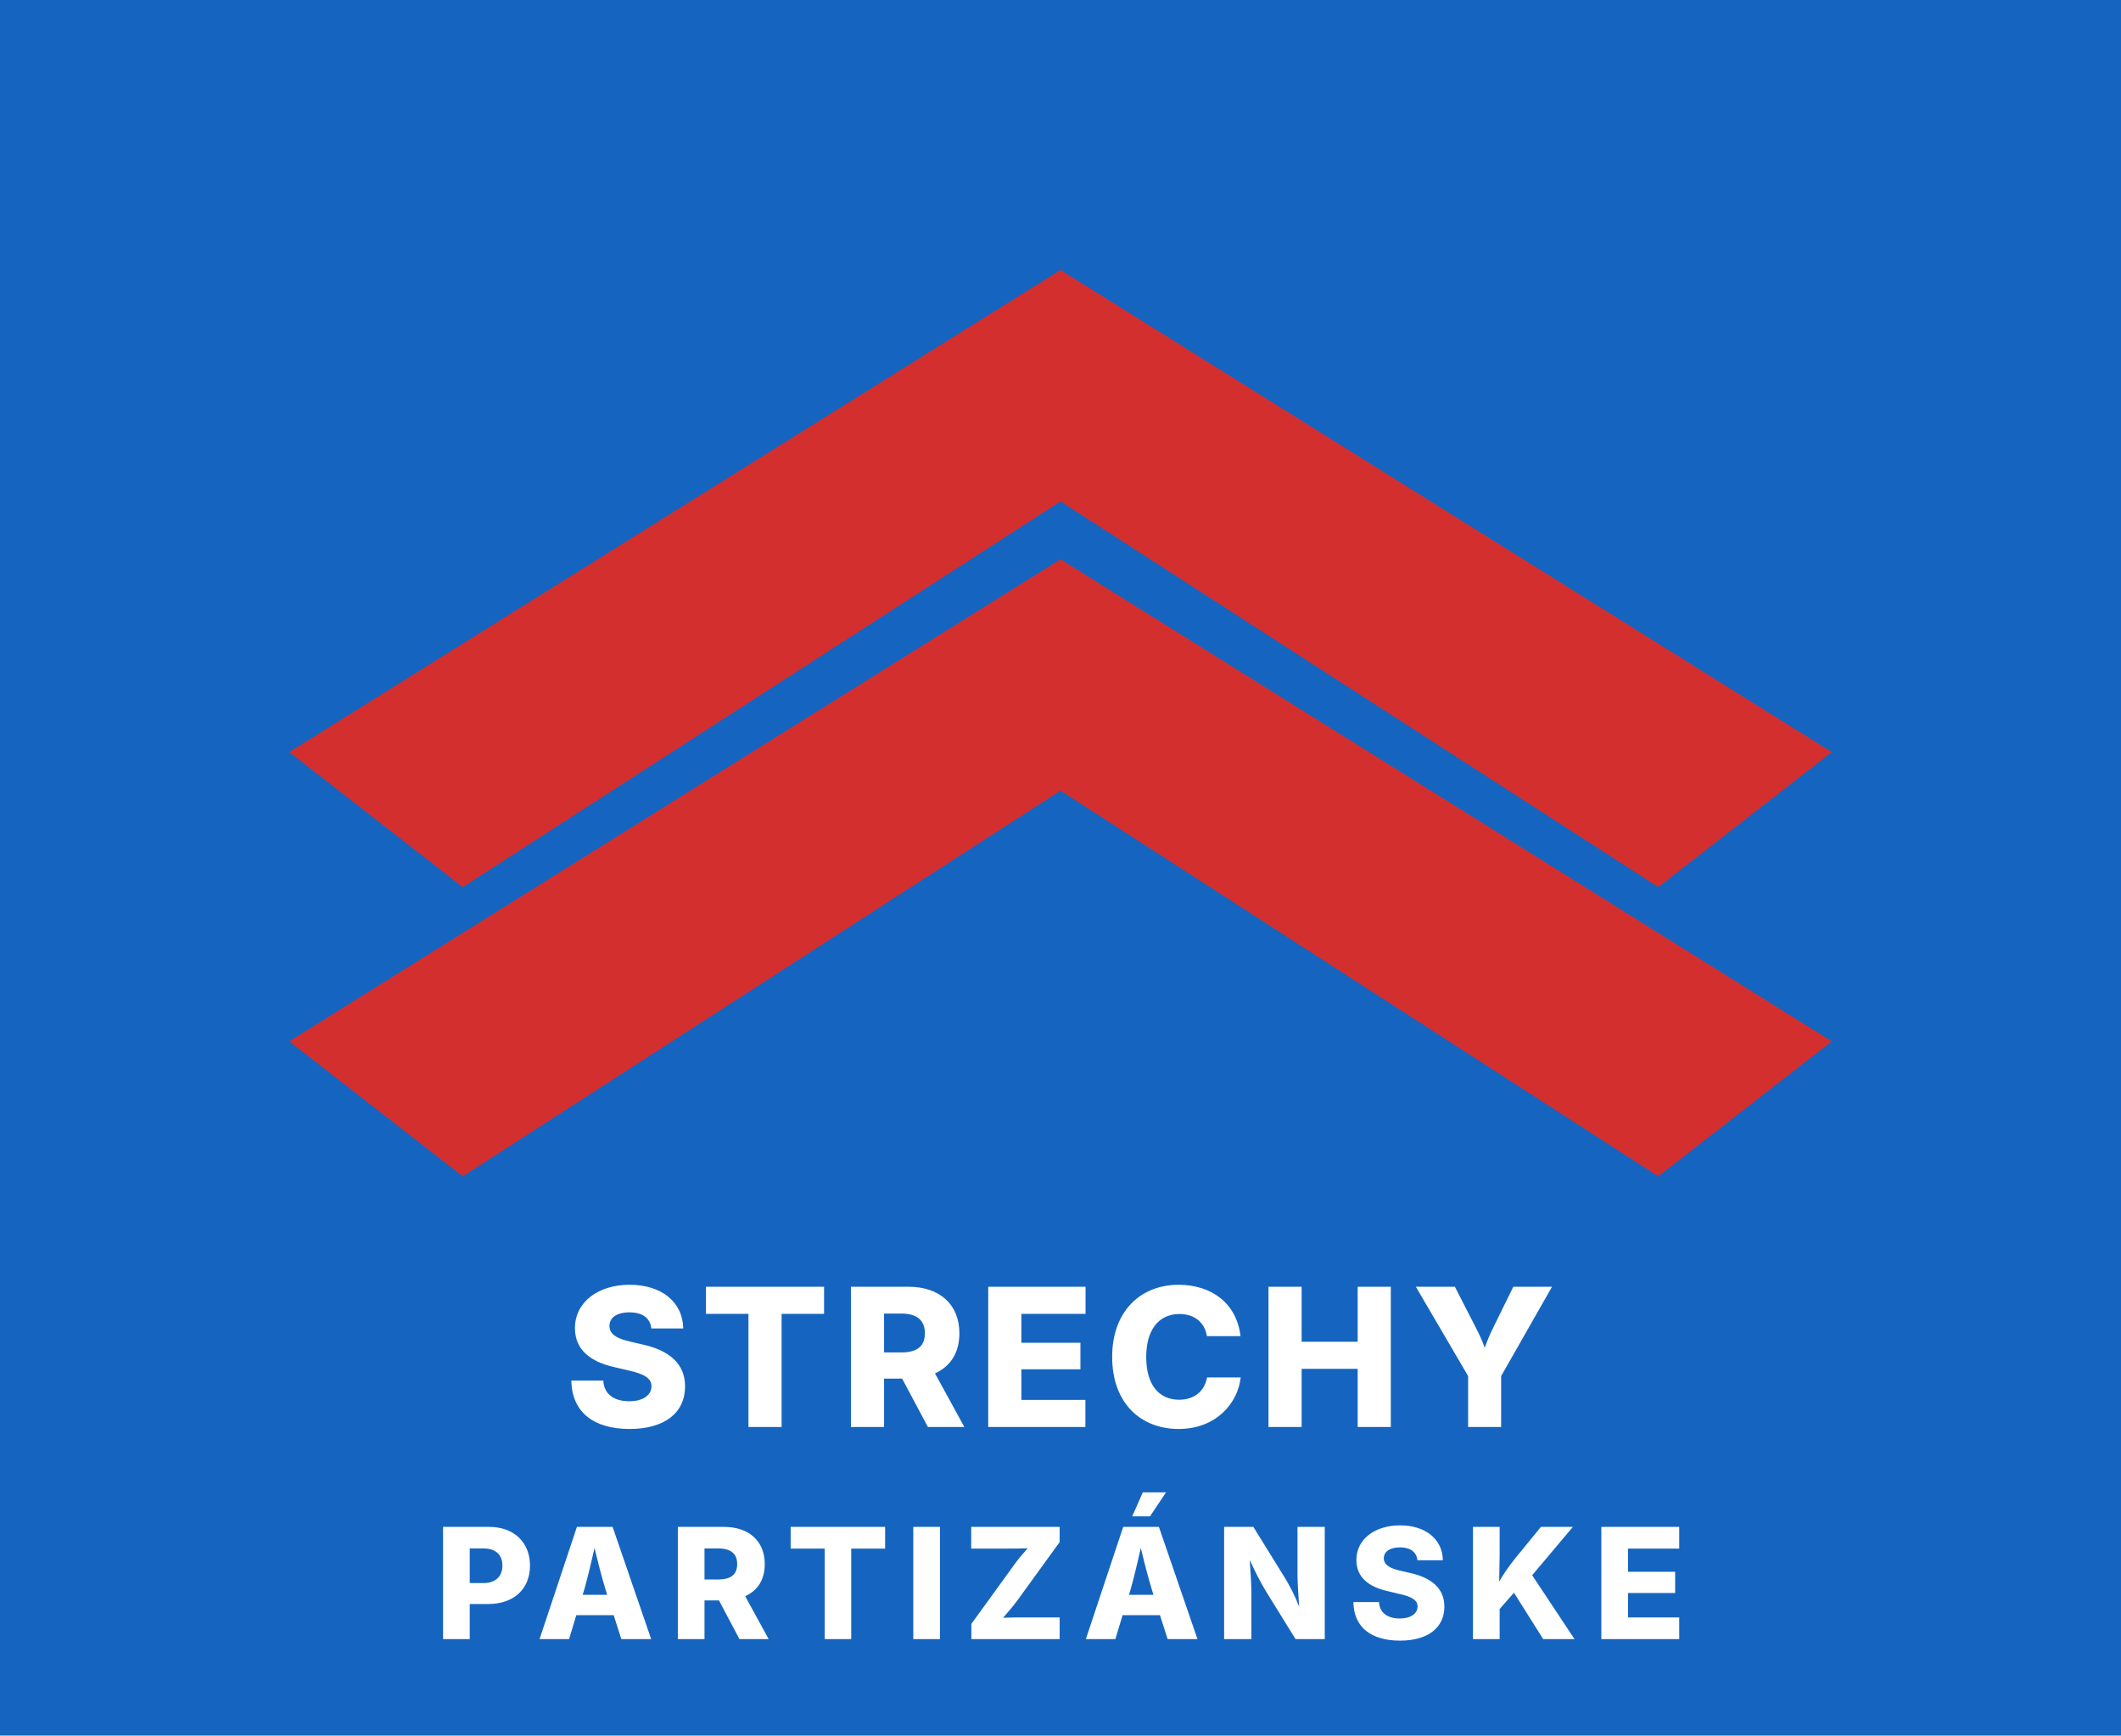
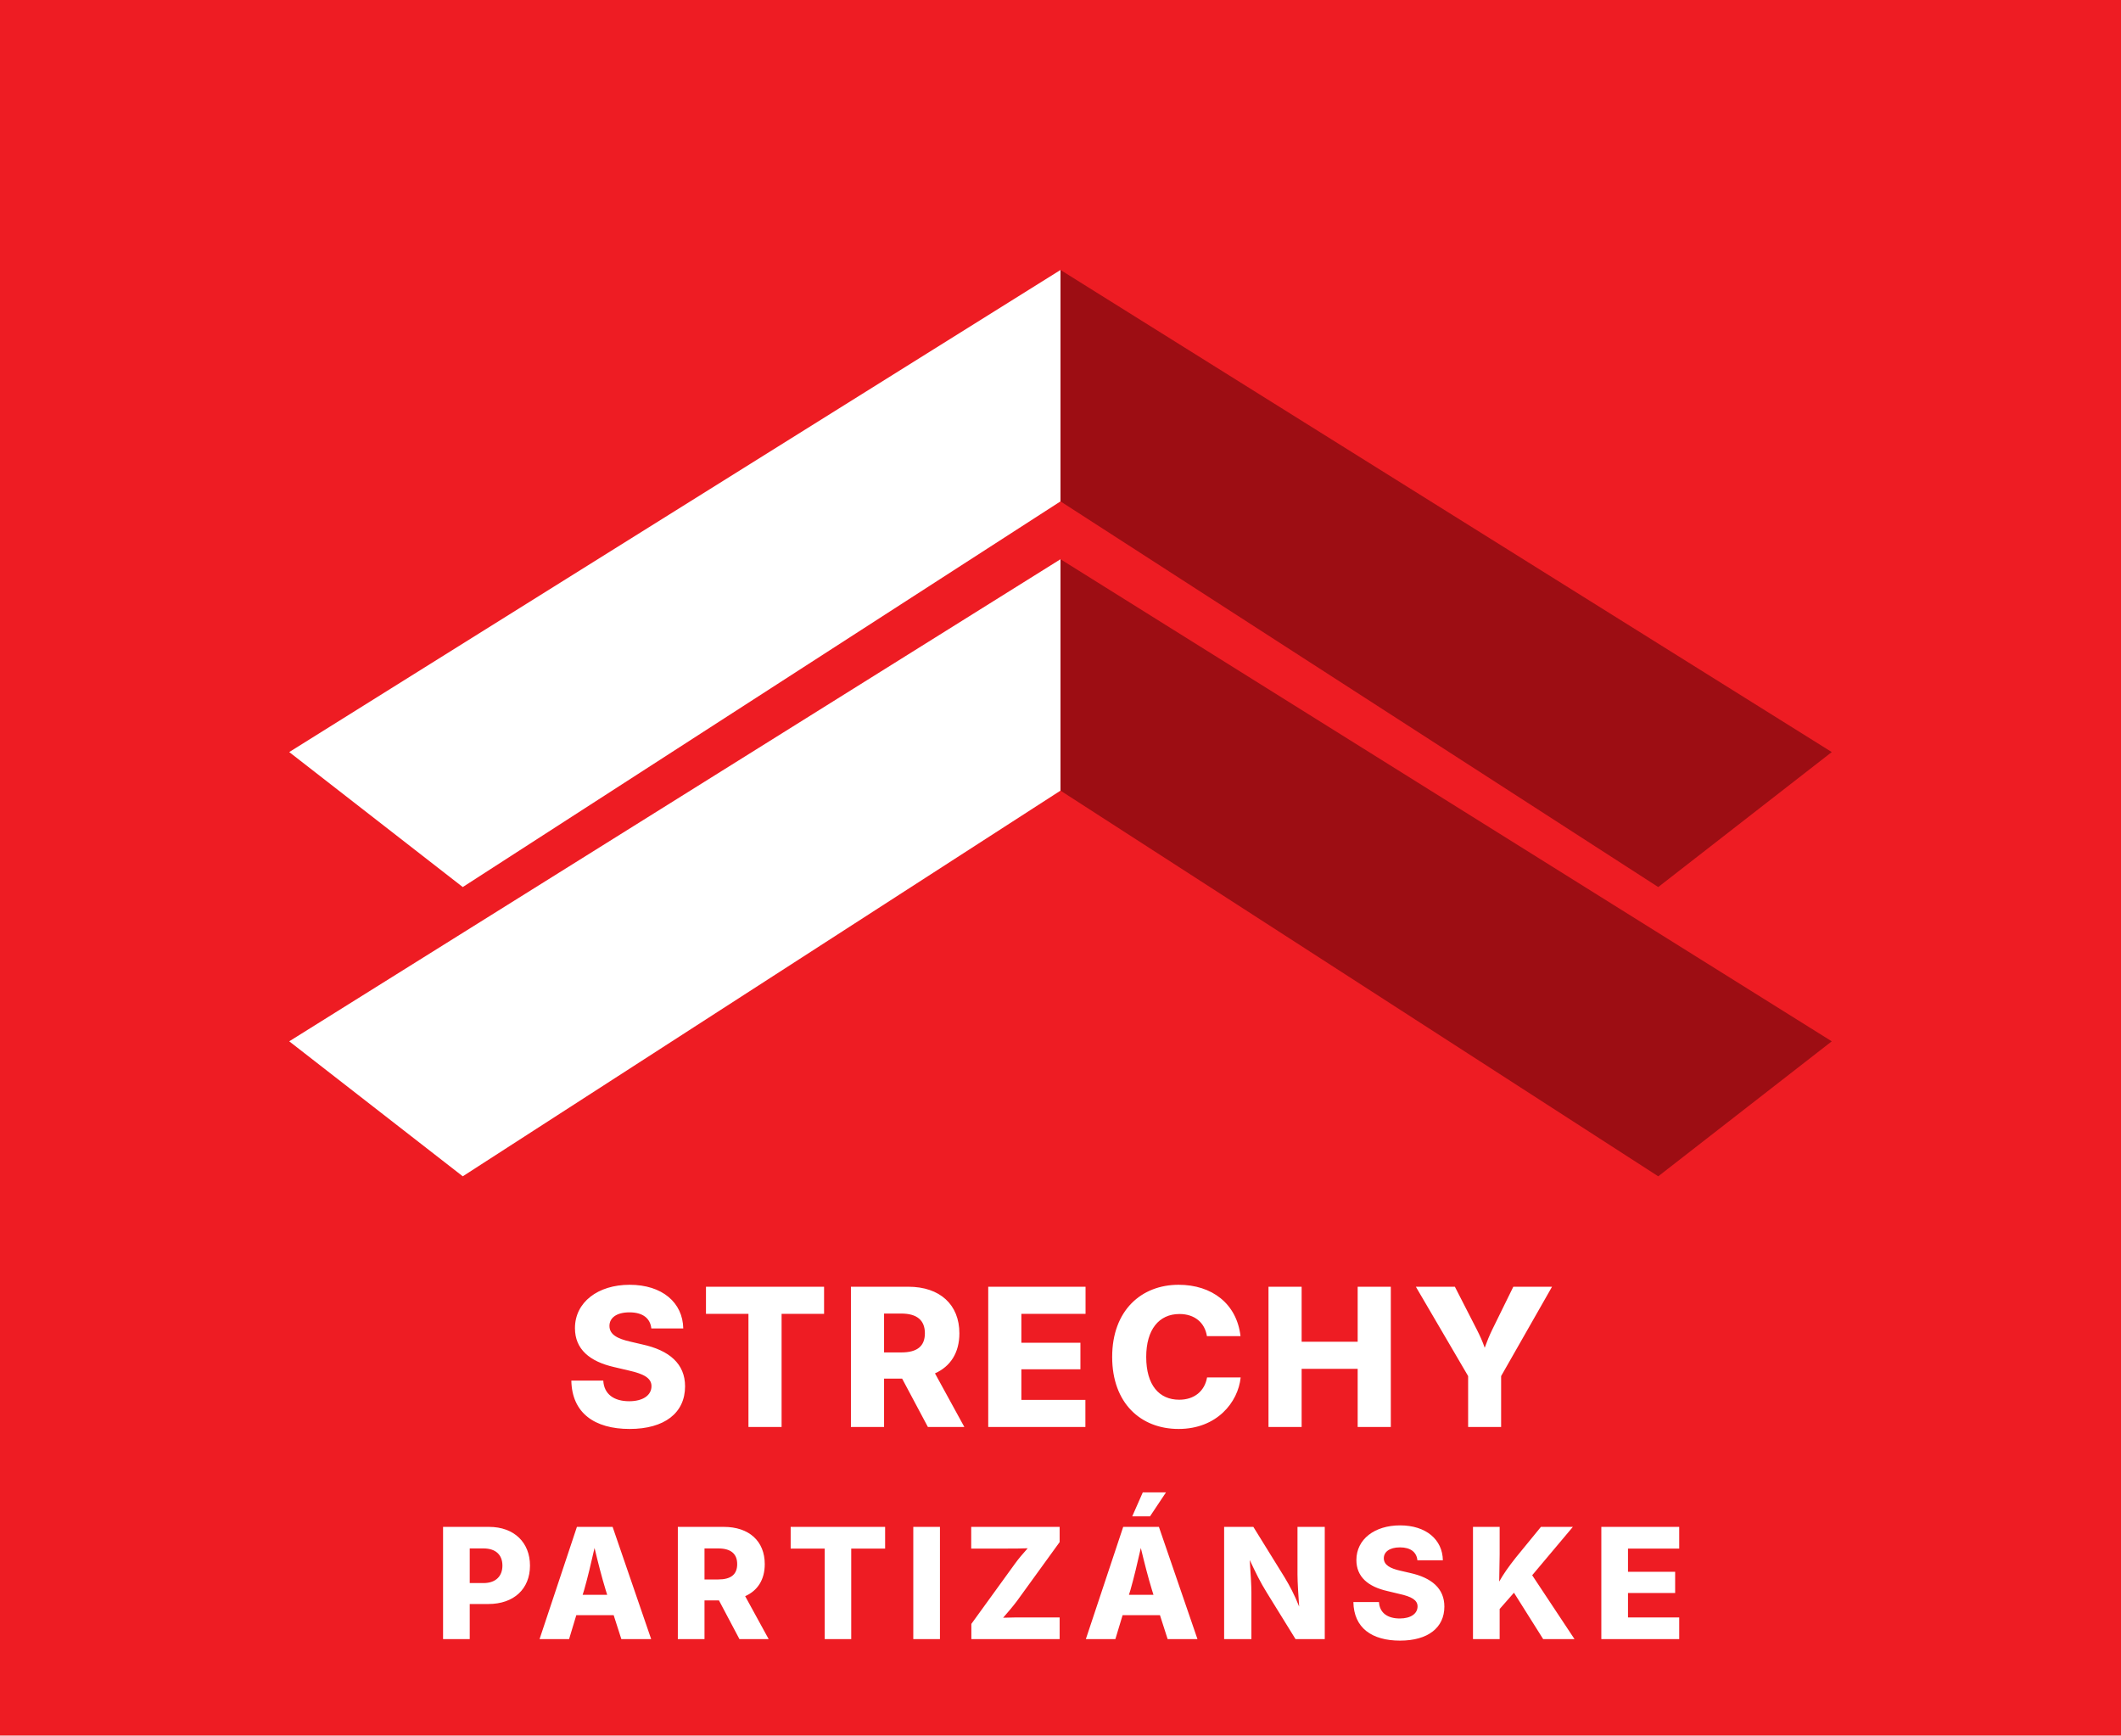
<svg xmlns="http://www.w3.org/2000/svg" viewBox="0 0 220 180" role="img" aria-label="Strechy Partizánske">
-   <rect width="220" height="180" fill="#1565C0" />
-   <path d="M30 78 L110 28 L190 78 L172 92 L110 52 L48 92 Z" fill="#D32F2F" />
-   <path d="M30 108 L110 58 L190 108 L172 122 L110 82 L48 122 Z" fill="#D32F2F" />
+   <rect width="220" height="180" fill="#EE1C23" />
+   <path d="M30 78 L110 28 L110 52 L48 92 Z" fill="#FFFFFF" />
+   <path d="M110 28 L190 78 L172 92 L110 52 Z" fill="#9D0D13" />
+   <path d="M30 108 L110 58 L110 82 L48 122 Z" fill="#FFFFFF" />
+   <path d="M110 58 L190 108 L172 122 L110 82 Z" fill="#9D0D13" />
  <text x="110" y="148" text-anchor="middle" fill="#FFFFFF" font-family="'Inter',sans-serif" font-weight="800" font-size="20" letter-spacing="1">STRECHY</text>
  <text x="110" y="170" text-anchor="middle" fill="#FFFFFF" font-family="'Inter',sans-serif" font-weight="800" font-size="16" letter-spacing="1.5">PARTIZÁNSKE</text>
</svg>
